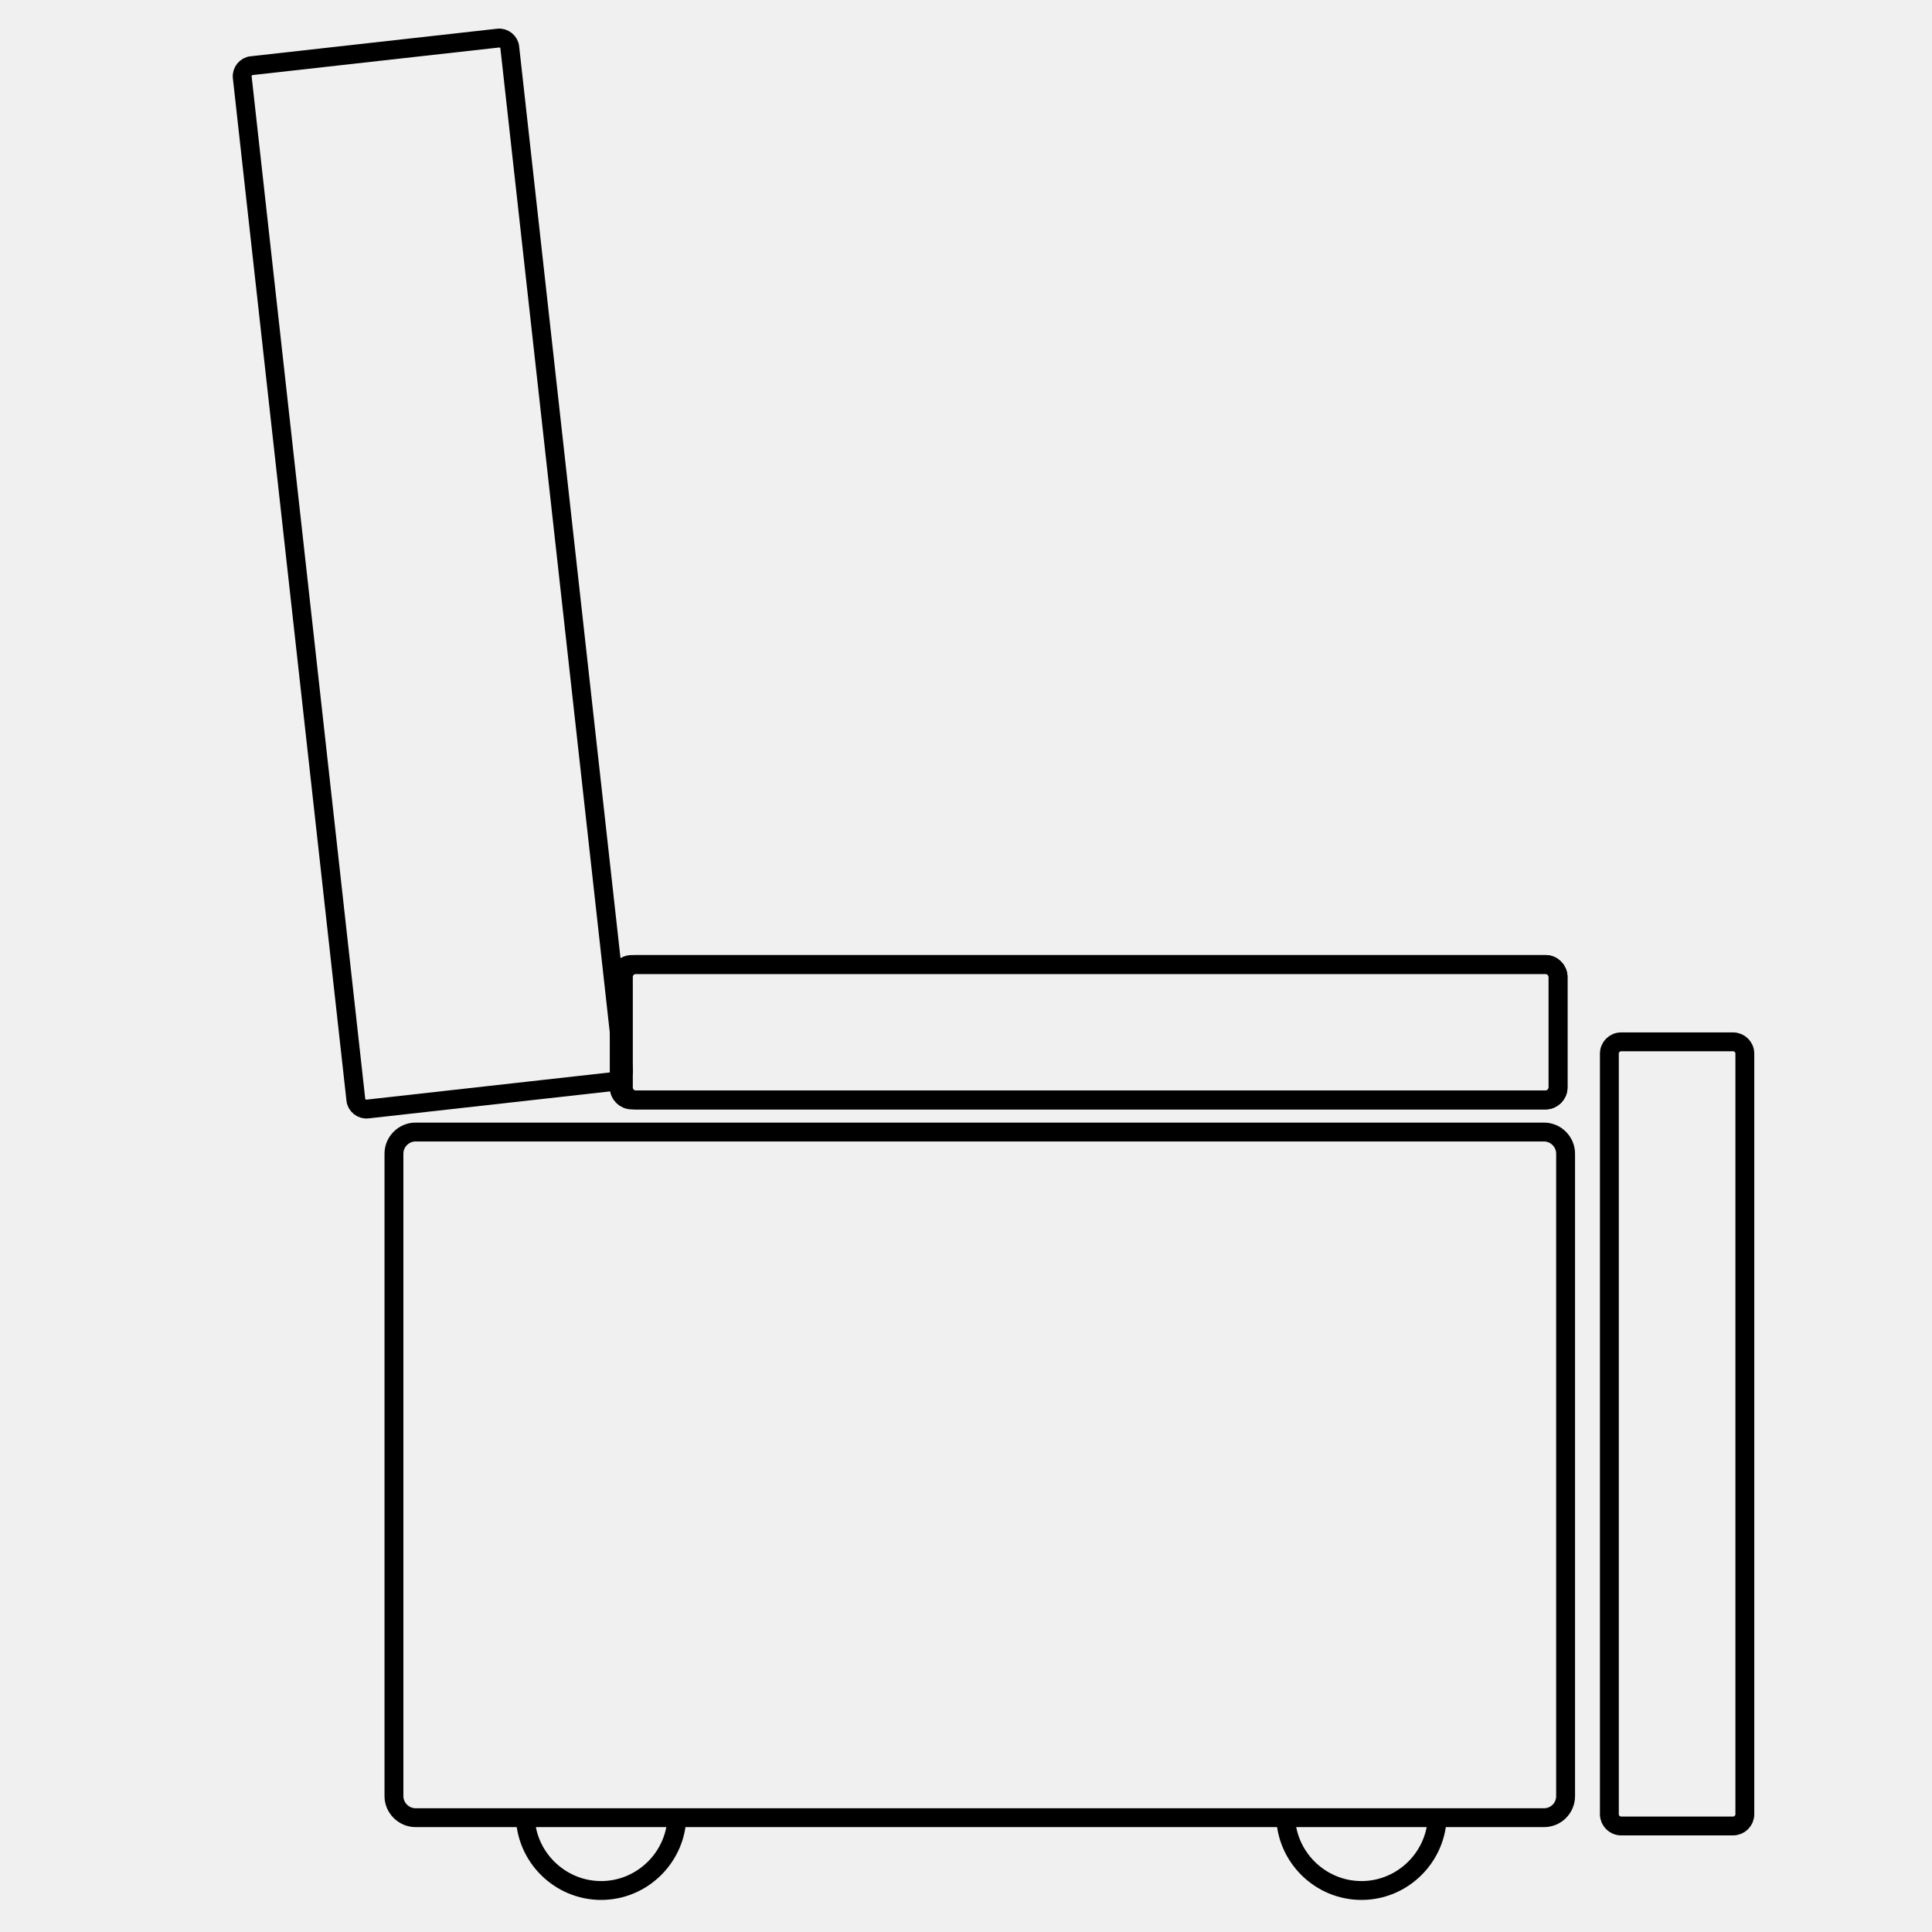
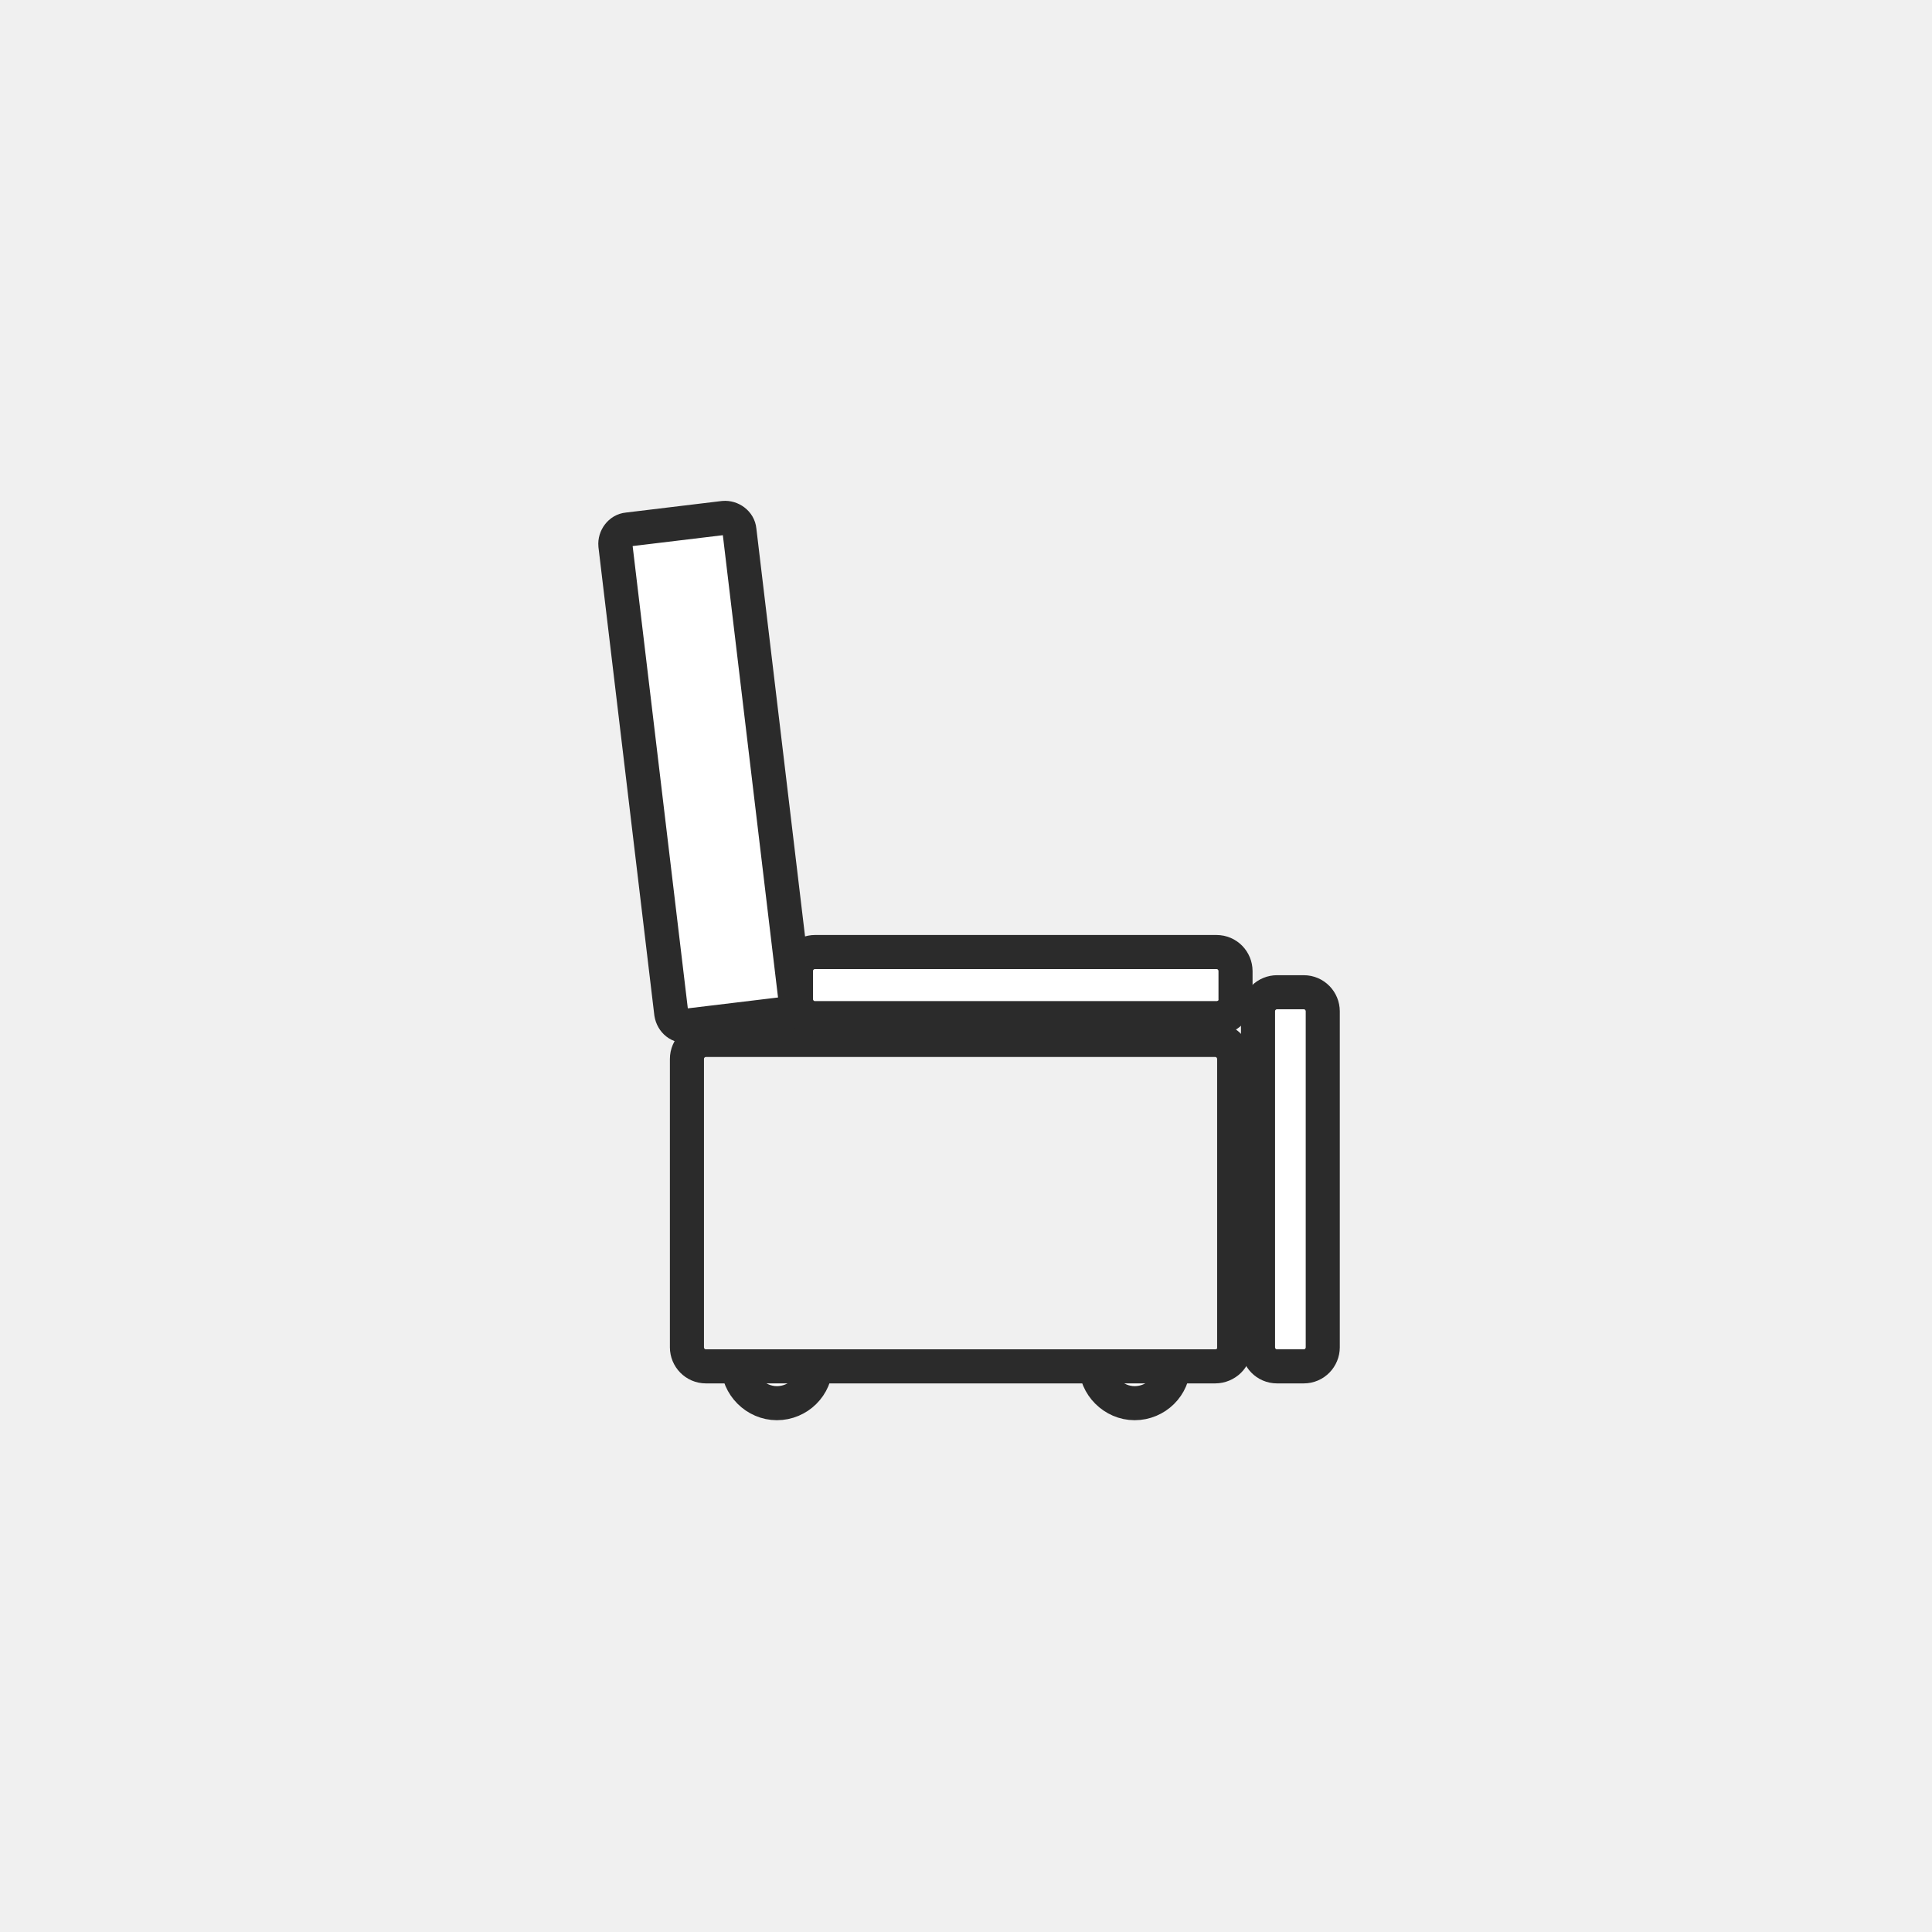
- <svg xmlns="http://www.w3.org/2000/svg" width="48" height="48" viewBox="0 0 512 512" fill="none" style="enable-background:new 0 0 512 512;" xml:space="preserve">
+ <svg xmlns="http://www.w3.org/2000/svg" width="48" height="48" viewBox="0 0 283.5 283.5" fill="none" style="enable-background:new 0 0 283.5 283.5;" xml:space="preserve">
  <style type="text/css">
- 	.st0{fill:none;stroke:#000000;stroke-width:5;stroke-miterlimit:10;}
+ 	.st0{fill:#FFFFFF;stroke:#2B2B2B;stroke-width:5;stroke-miterlimit:10;}
+ 	.st1{fill:none;stroke:#2B2B2B;stroke-width:5;stroke-miterlimit:10;}
</style>
-   <path class="st0" d="M162.7,286.6l-65.3,7.3c-1.5,0.2-3-1-3.1-2.5L64.2,20.5c-0.2-1.5,1-3,2.5-3.1l65.3-7.3c1.5-0.2,3,1,3.1,2.5  l30.1,270.8C165.4,285,164.3,286.4,162.7,286.6z" />
-   <g>
-     <path class="st0" d="M179.4,480.9L179.4,480.9c0,11-9,20.1-20.1,20.1h0c-11,0-20.1-9-20.1-20.1v0" />
-     <path class="st0" d="M380.9,480.9L380.9,480.9c0,11-9,20.1-20.1,20.1h0c-11,0-20.1-9-20.1-20.1v0" />
-     <path class="st0" d="M462.4,279.2v201.6c0,1.7-1.4,3.1-3.1,3.1h-29.7c-1.7,0-3.1-1.4-3.1-3.1V279.2c0-1.7,1.4-3.1,3.1-3.1h29.7   C461,276.1,462.4,277.5,462.4,279.2z" />
-     <path class="st0" d="M409.6,291.5H167.4c-1.8,0-3.3-1.5-3.3-3.3v-29.3c0-1.8,1.5-3.3,3.3-3.3h242.2c1.8,0,3.3,1.5,3.3,3.3v29.3   C412.9,290,411.4,291.5,409.6,291.5z" />
-     <path class="st0" d="M409.6,291.5H168.5c-1.8,0-3.3-1.5-3.3-3.3v-29.3c0-1.8,1.5-3.3,3.3-3.3h241.1c1.8,0,3.3,1.5,3.3,3.3v29.3   C412.9,290,411.4,291.5,409.6,291.5z" />
-     <path class="st0" d="M409.2,481.7H110.1c-3.1,0-5.7-2.6-5.7-5.7V305.7c0-3.1,2.6-5.7,5.7-5.7h299.1c3.1,0,5.7,2.6,5.7,5.7V476   C414.9,479.1,412.4,481.7,409.2,481.7z" />
-   </g>
+   <path class="st0" d="M119.7,200.2c0,3.2-2.6,5.7-5.7,5.7s-5.7-2.6-5.7-5.7" />
+   <path class="st0" d="M172.2,200.2c0,3.2-2.6,5.7-5.7,5.7s-5.7-2.6-5.7-5.7" />
+   <path class="st1" d="M178.3,200.5h-74.7c-1.6,0-2.8-1.3-2.8-2.8v-42.3c0-1.6,1.3-2.8,2.8-2.8h74.7c1.6,0,2.8,1.3,2.8,2.8v42.4  C181.2,199.2,179.9,200.5,178.3,200.5z" />
+   <path class="st0" d="M191.3,200.5h-3.9c-1.6,0-2.8-1.3-2.8-2.8v-49.3c0-1.6,1.3-2.8,2.8-2.8h3.9c1.6,0,2.8,1.3,2.8,2.8v49.3  C194.1,199.2,192.9,200.5,191.3,200.5z" />
+   <path class="st0" d="M178.5,149.4h-58.9c-1.6,0-2.8-1.3-2.8-2.8v-4.1c0-1.6,1.3-2.8,2.8-2.8h58.9c1.6,0,2.8,1.3,2.8,2.8v4.1  C181.4,148.1,180.1,149.4,178.5,149.4z" />
+   <path class="st0" d="M98.5,148.7L90.3,80c-0.1-1.1,0.7-2.2,1.8-2.3l14.1-1.7c1.1-0.1,2.2,0.7,2.3,1.8l8.2,68.7  c0.1,1.1-0.7,2.2-1.8,2.3l-14.1,1.7C99.7,150.7,98.7,149.9,98.5,148.7z" />
</svg>
